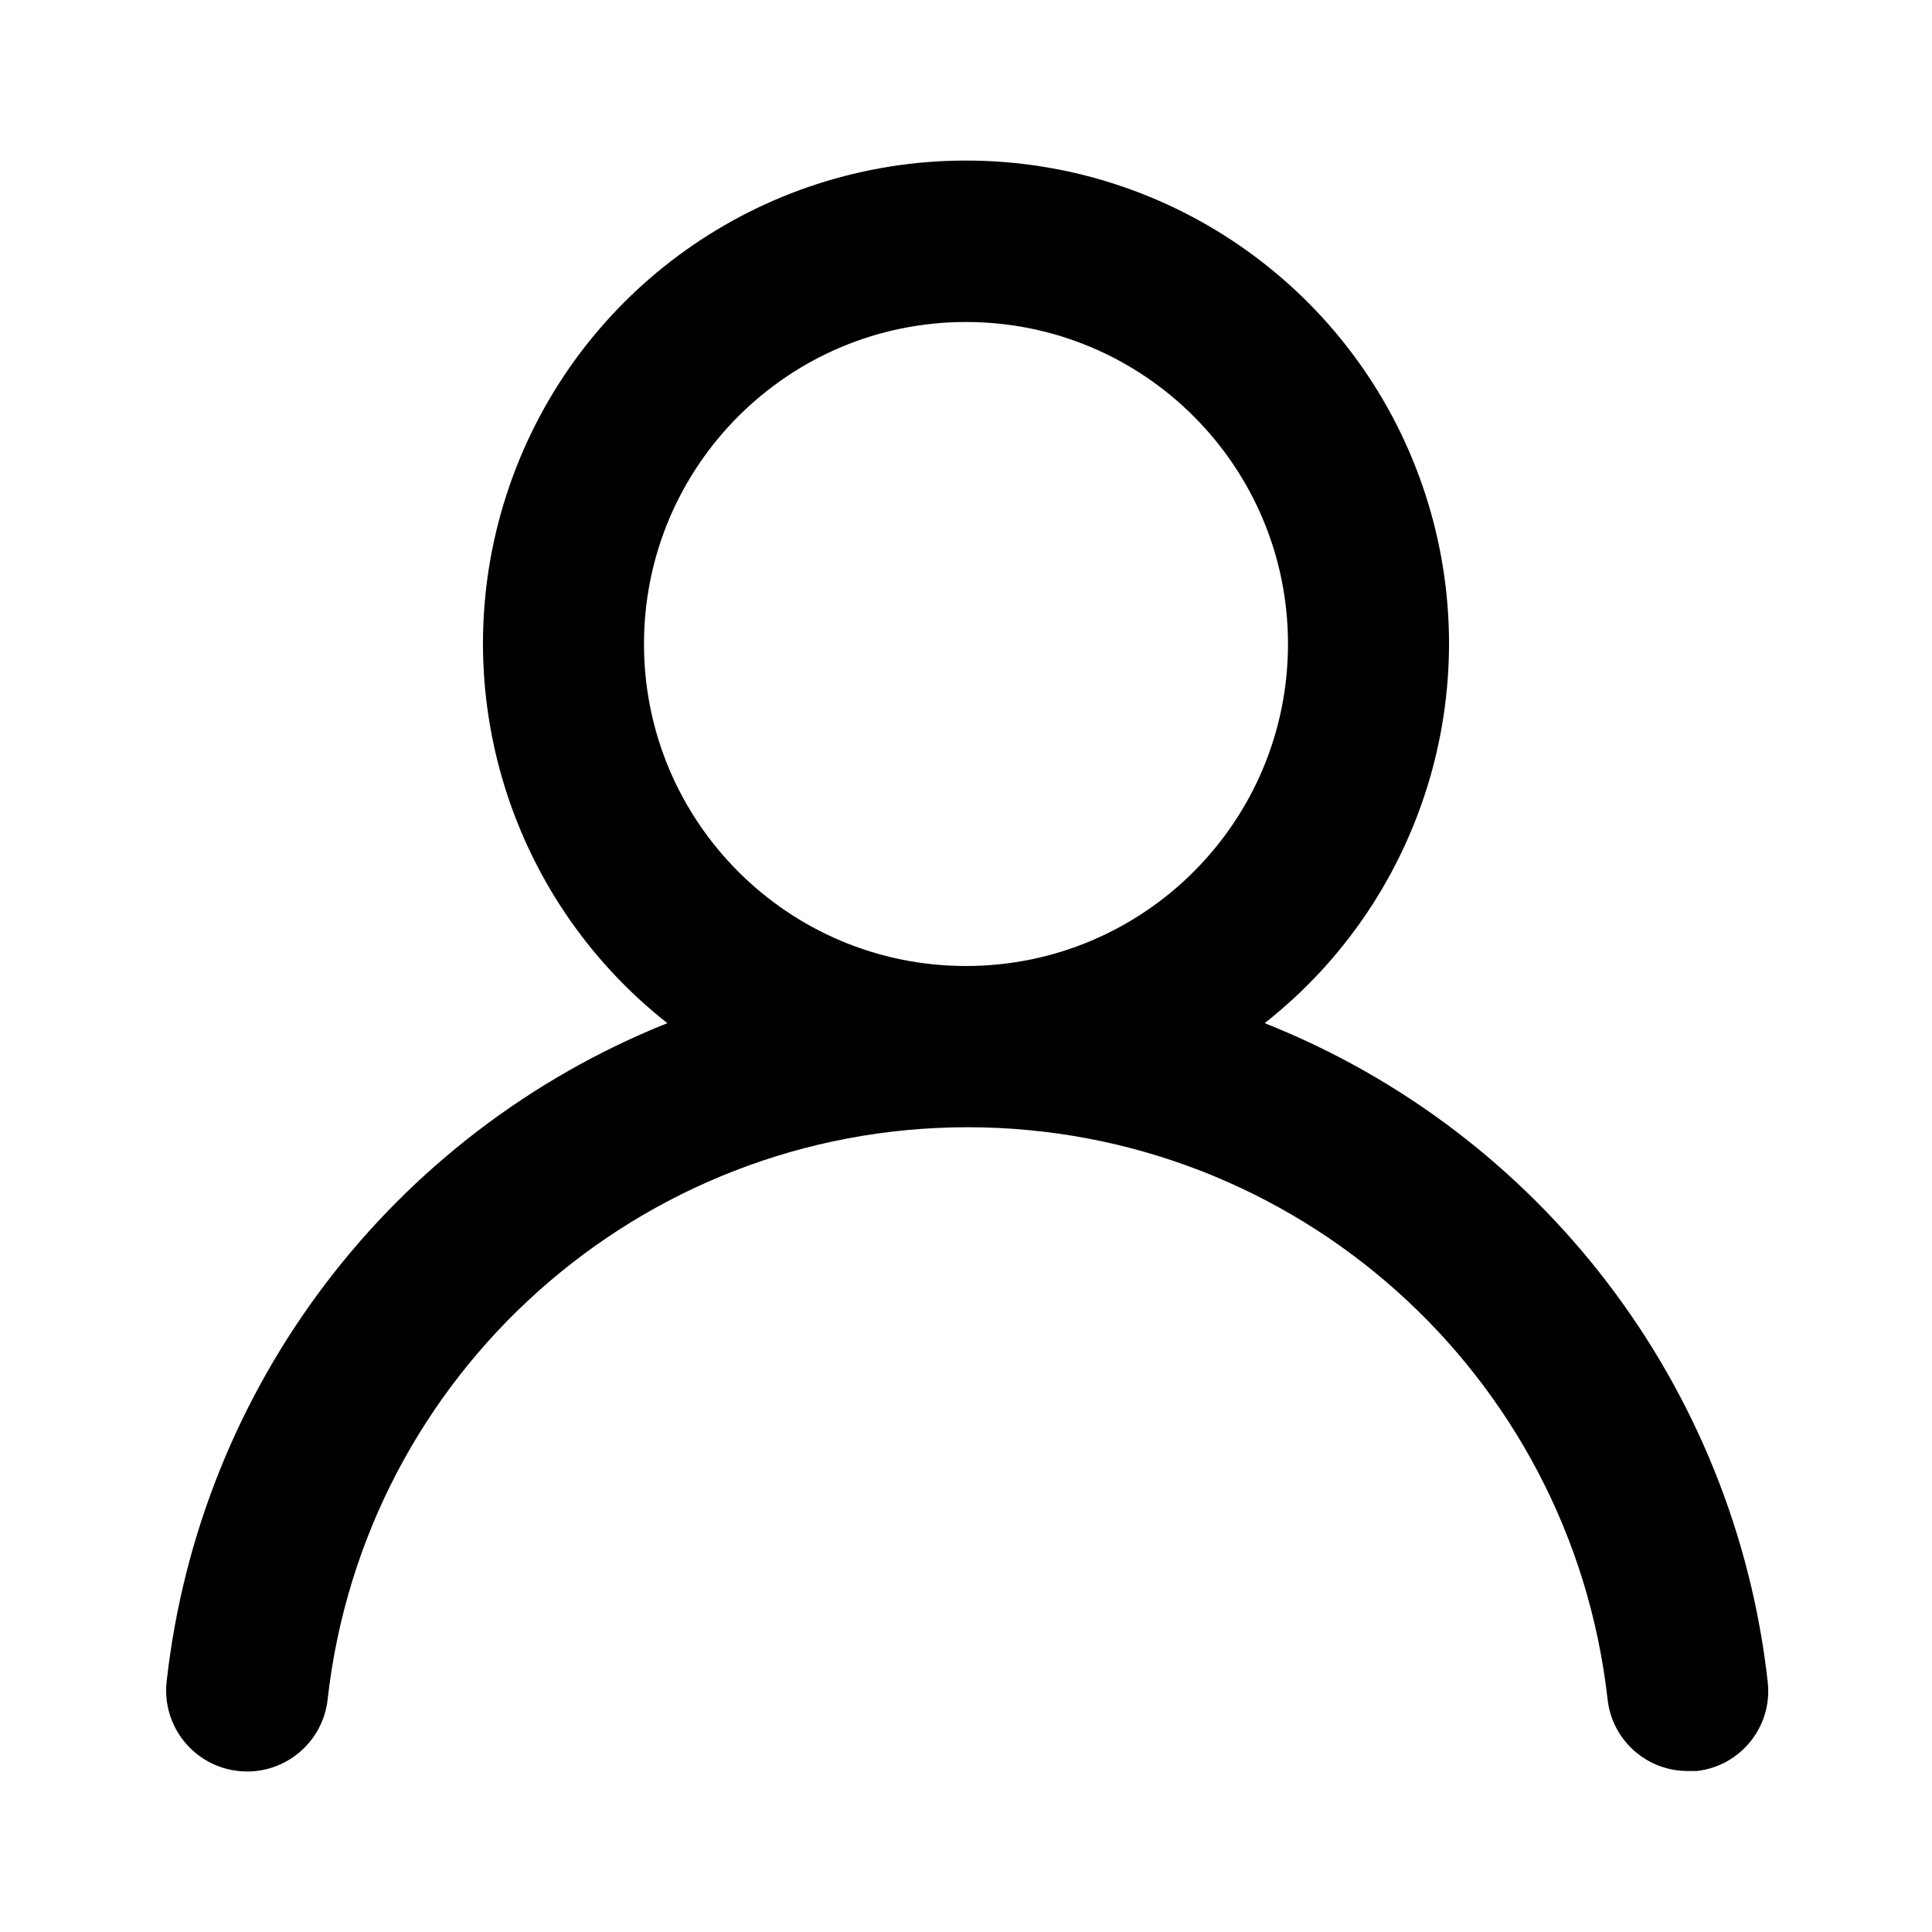
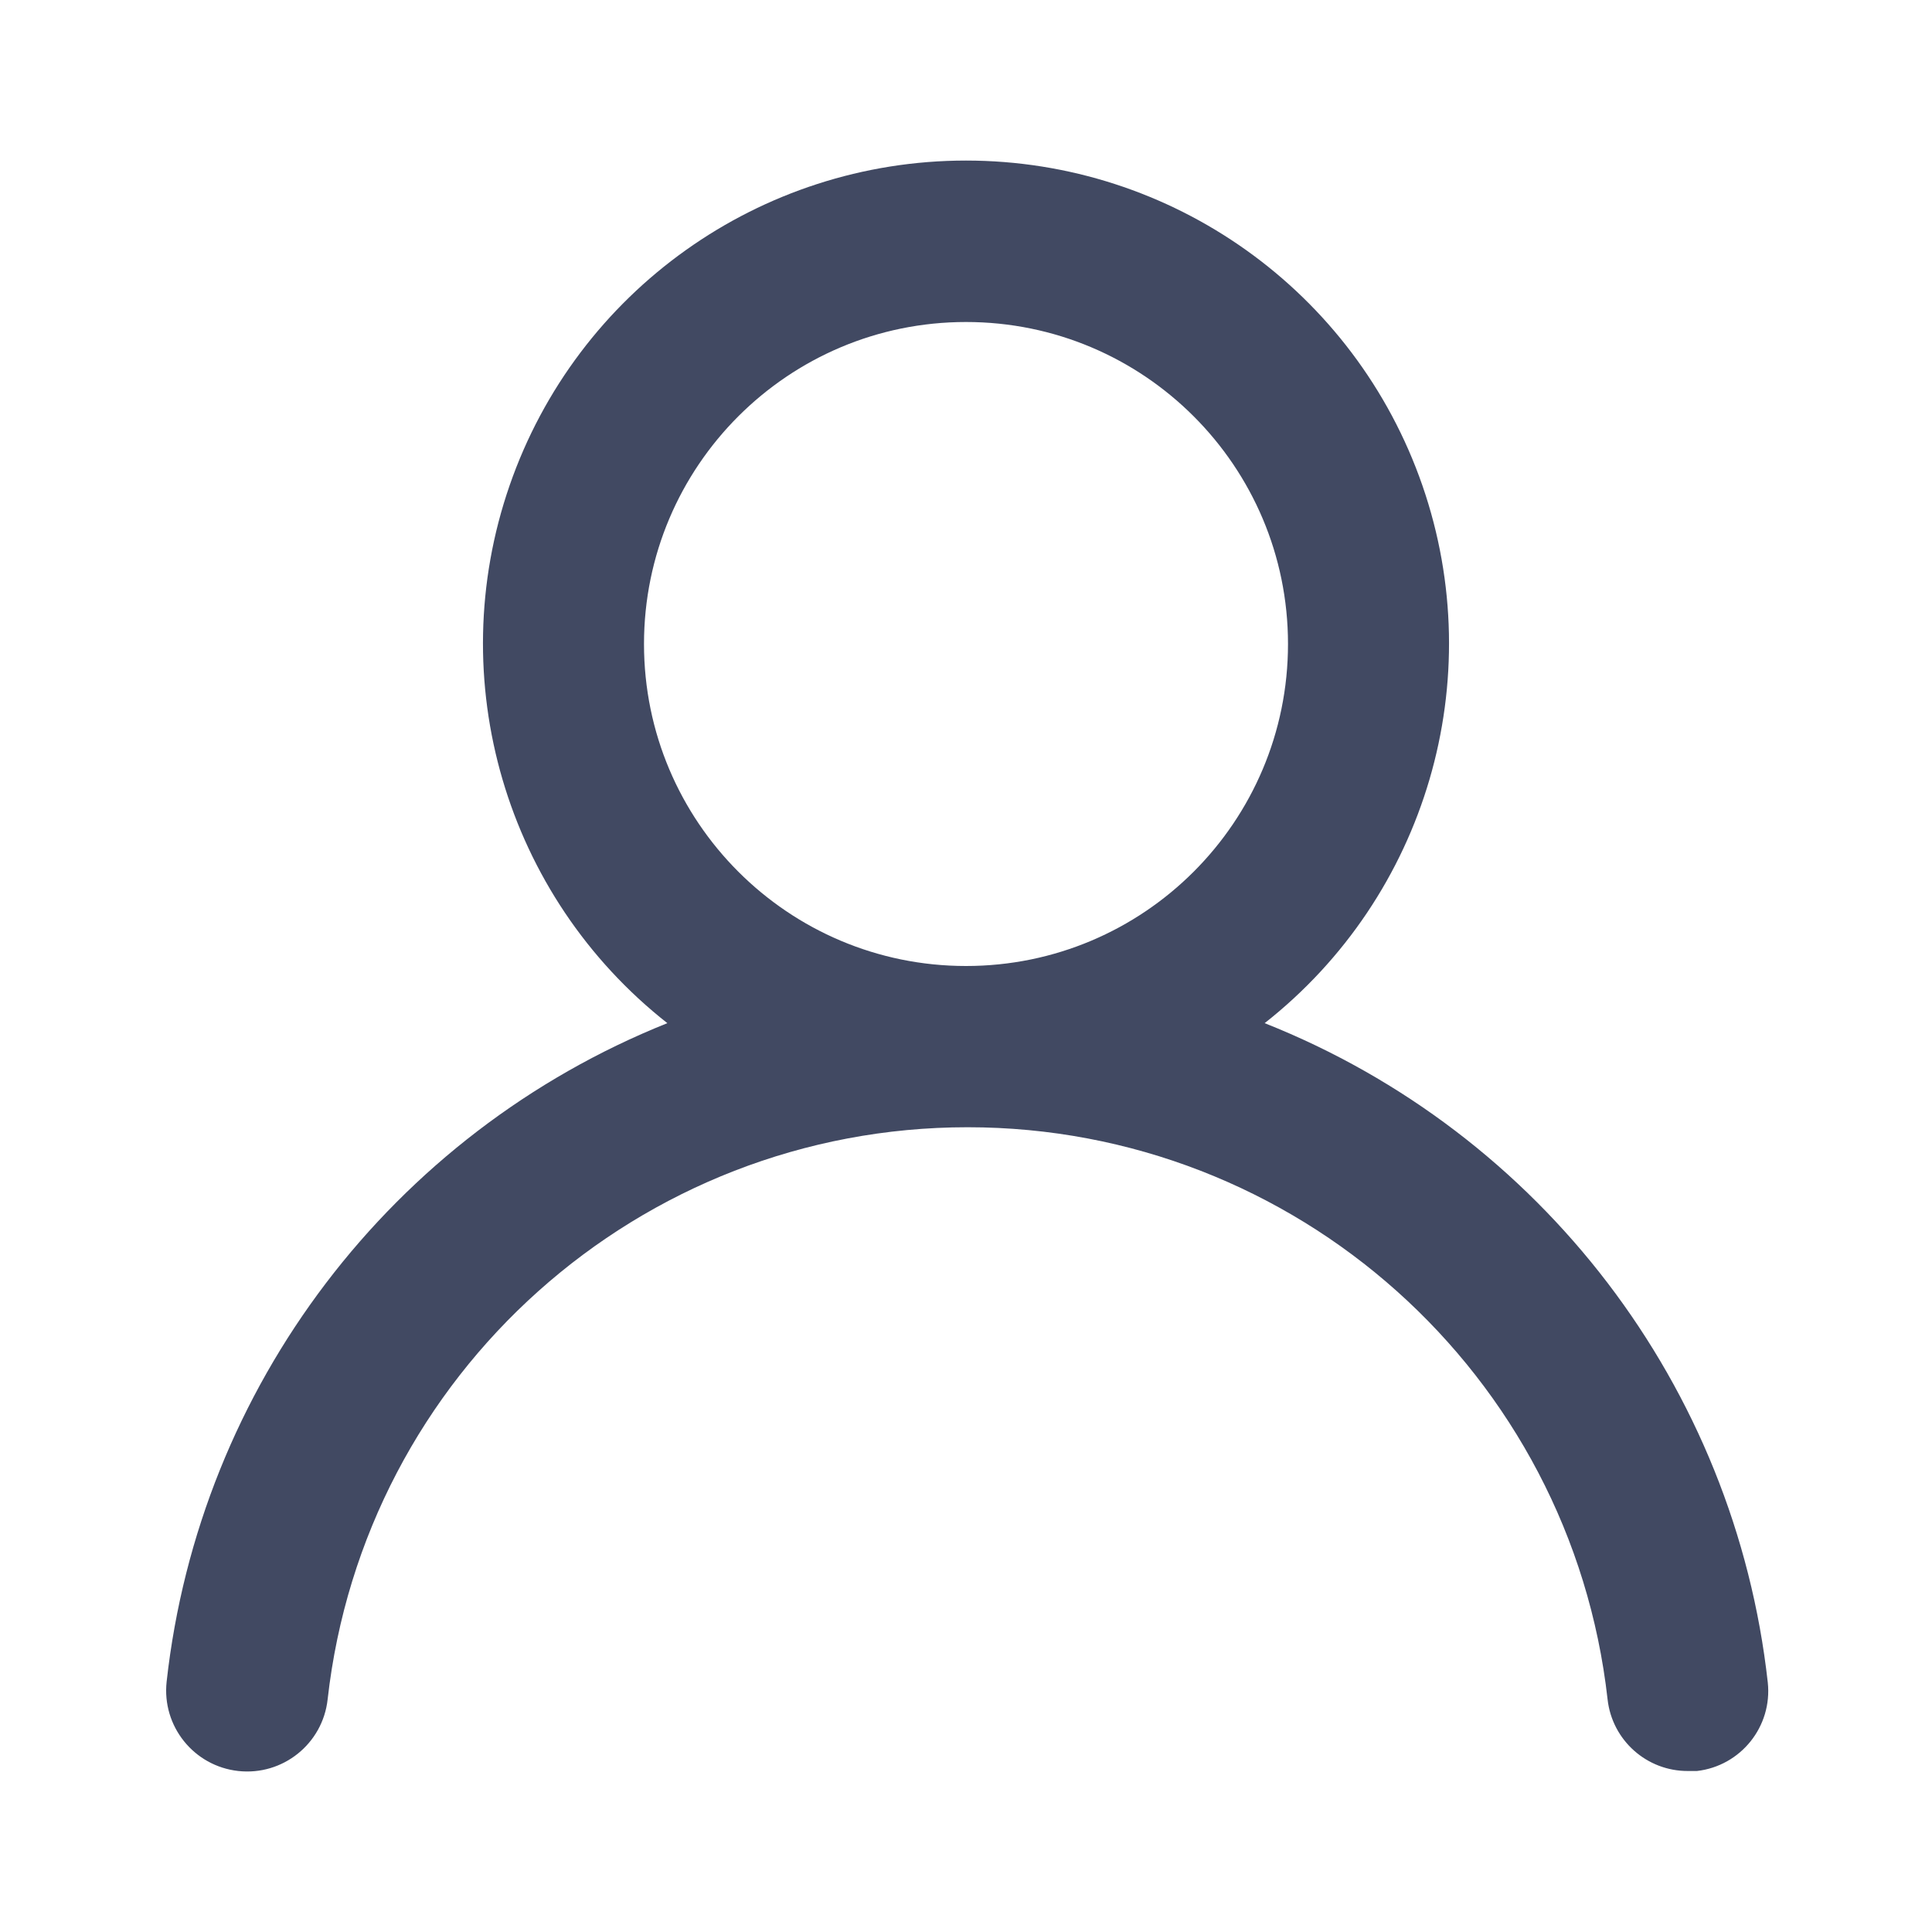
- <svg xmlns="http://www.w3.org/2000/svg" viewBox="0 0 24 24" id="account">
-   <path d="M15.71,12.71a6,6,0,1,0-7.42,0,10,10,0,0,0-6.22,8.18,1,1,0,0,0,2,.22,8,8,0,0,1,15.9,0,1,1,0,0,0,1,.89h.11a1,1,0,0,0,.88-1.1A10,10,0,0,0,15.71,12.71ZM12,12a4,4,0,1,1,4-4A4,4,0,0,1,12,12Z" />
+ <svg xmlns="http://www.w3.org/2000/svg" viewBox="0 0 24 24" id="Account">
+   <path d="M15.71,12.71a6,6,0,1,0-7.42,0,10,10,0,0,0-6.22,8.18,1,1,0,0,0,2,.22,8,8,0,0,1,15.9,0,1,1,0,0,0,1,.89h.11a1,1,0,0,0,.88-1.1A10,10,0,0,0,15.71,12.71ZM12,12a4,4,0,1,1,4-4A4,4,0,0,1,12,12Z" fill="#414962" class="color000000 svgShape" />
</svg>
